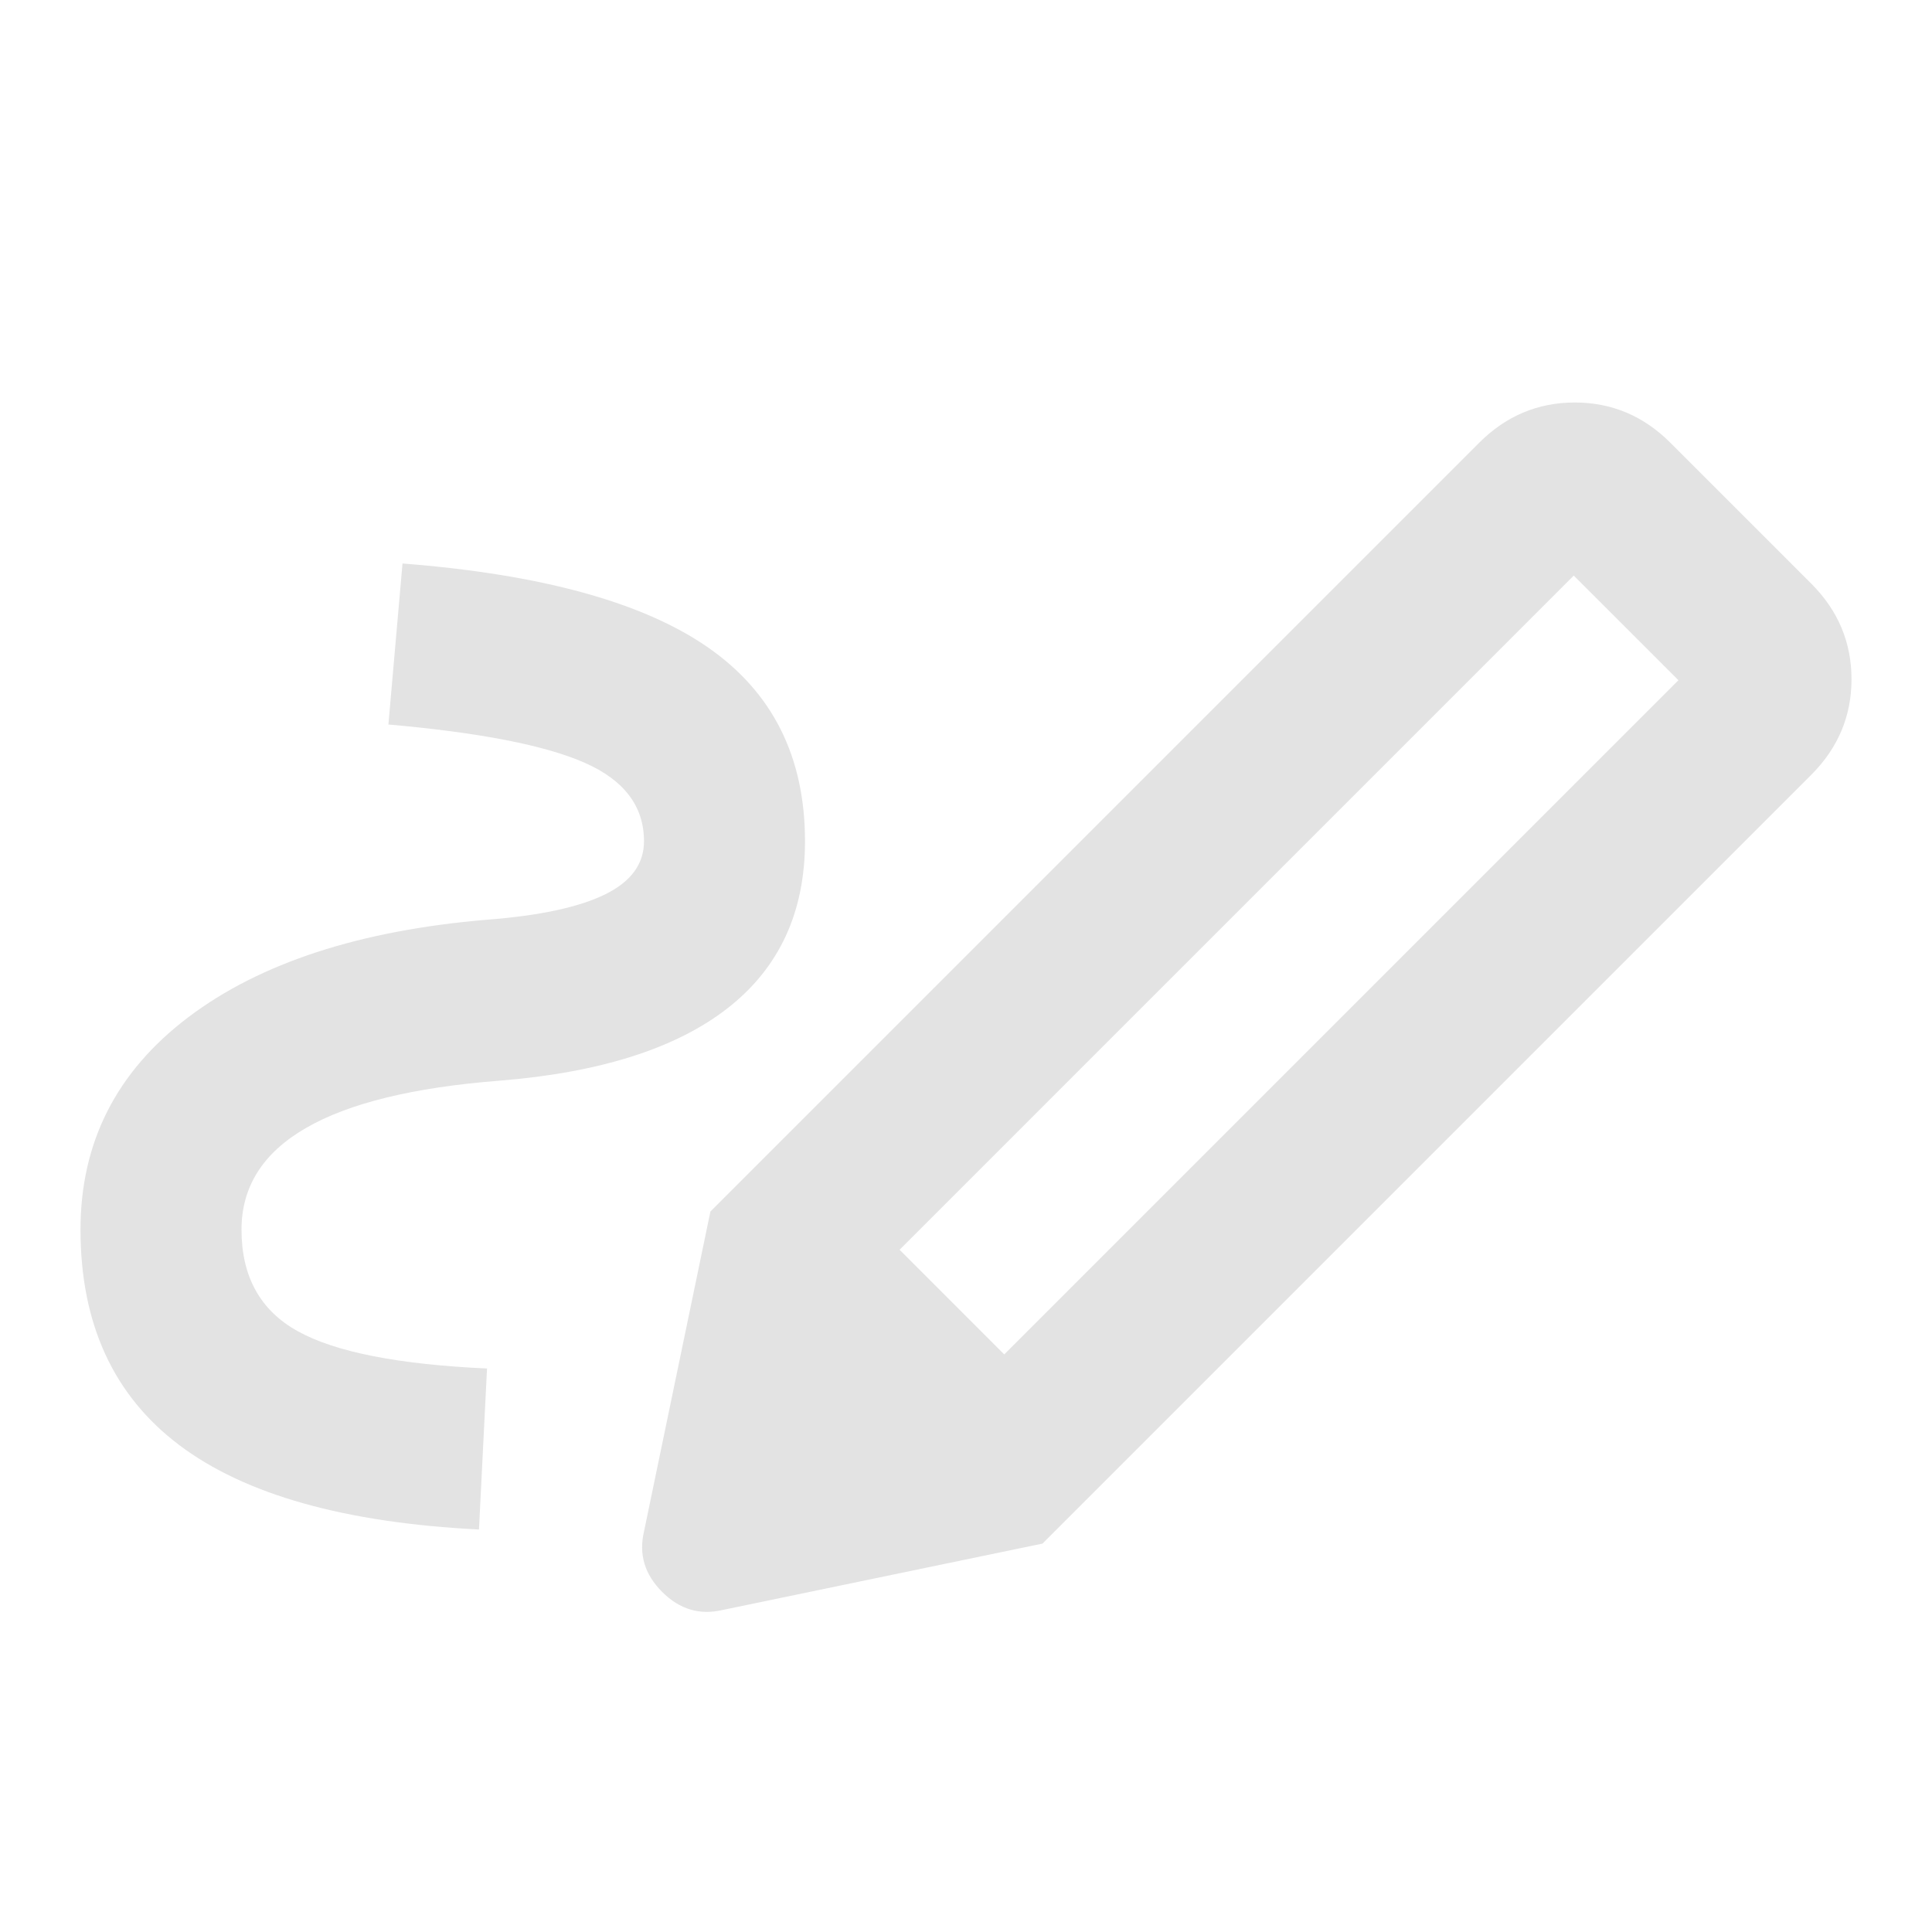
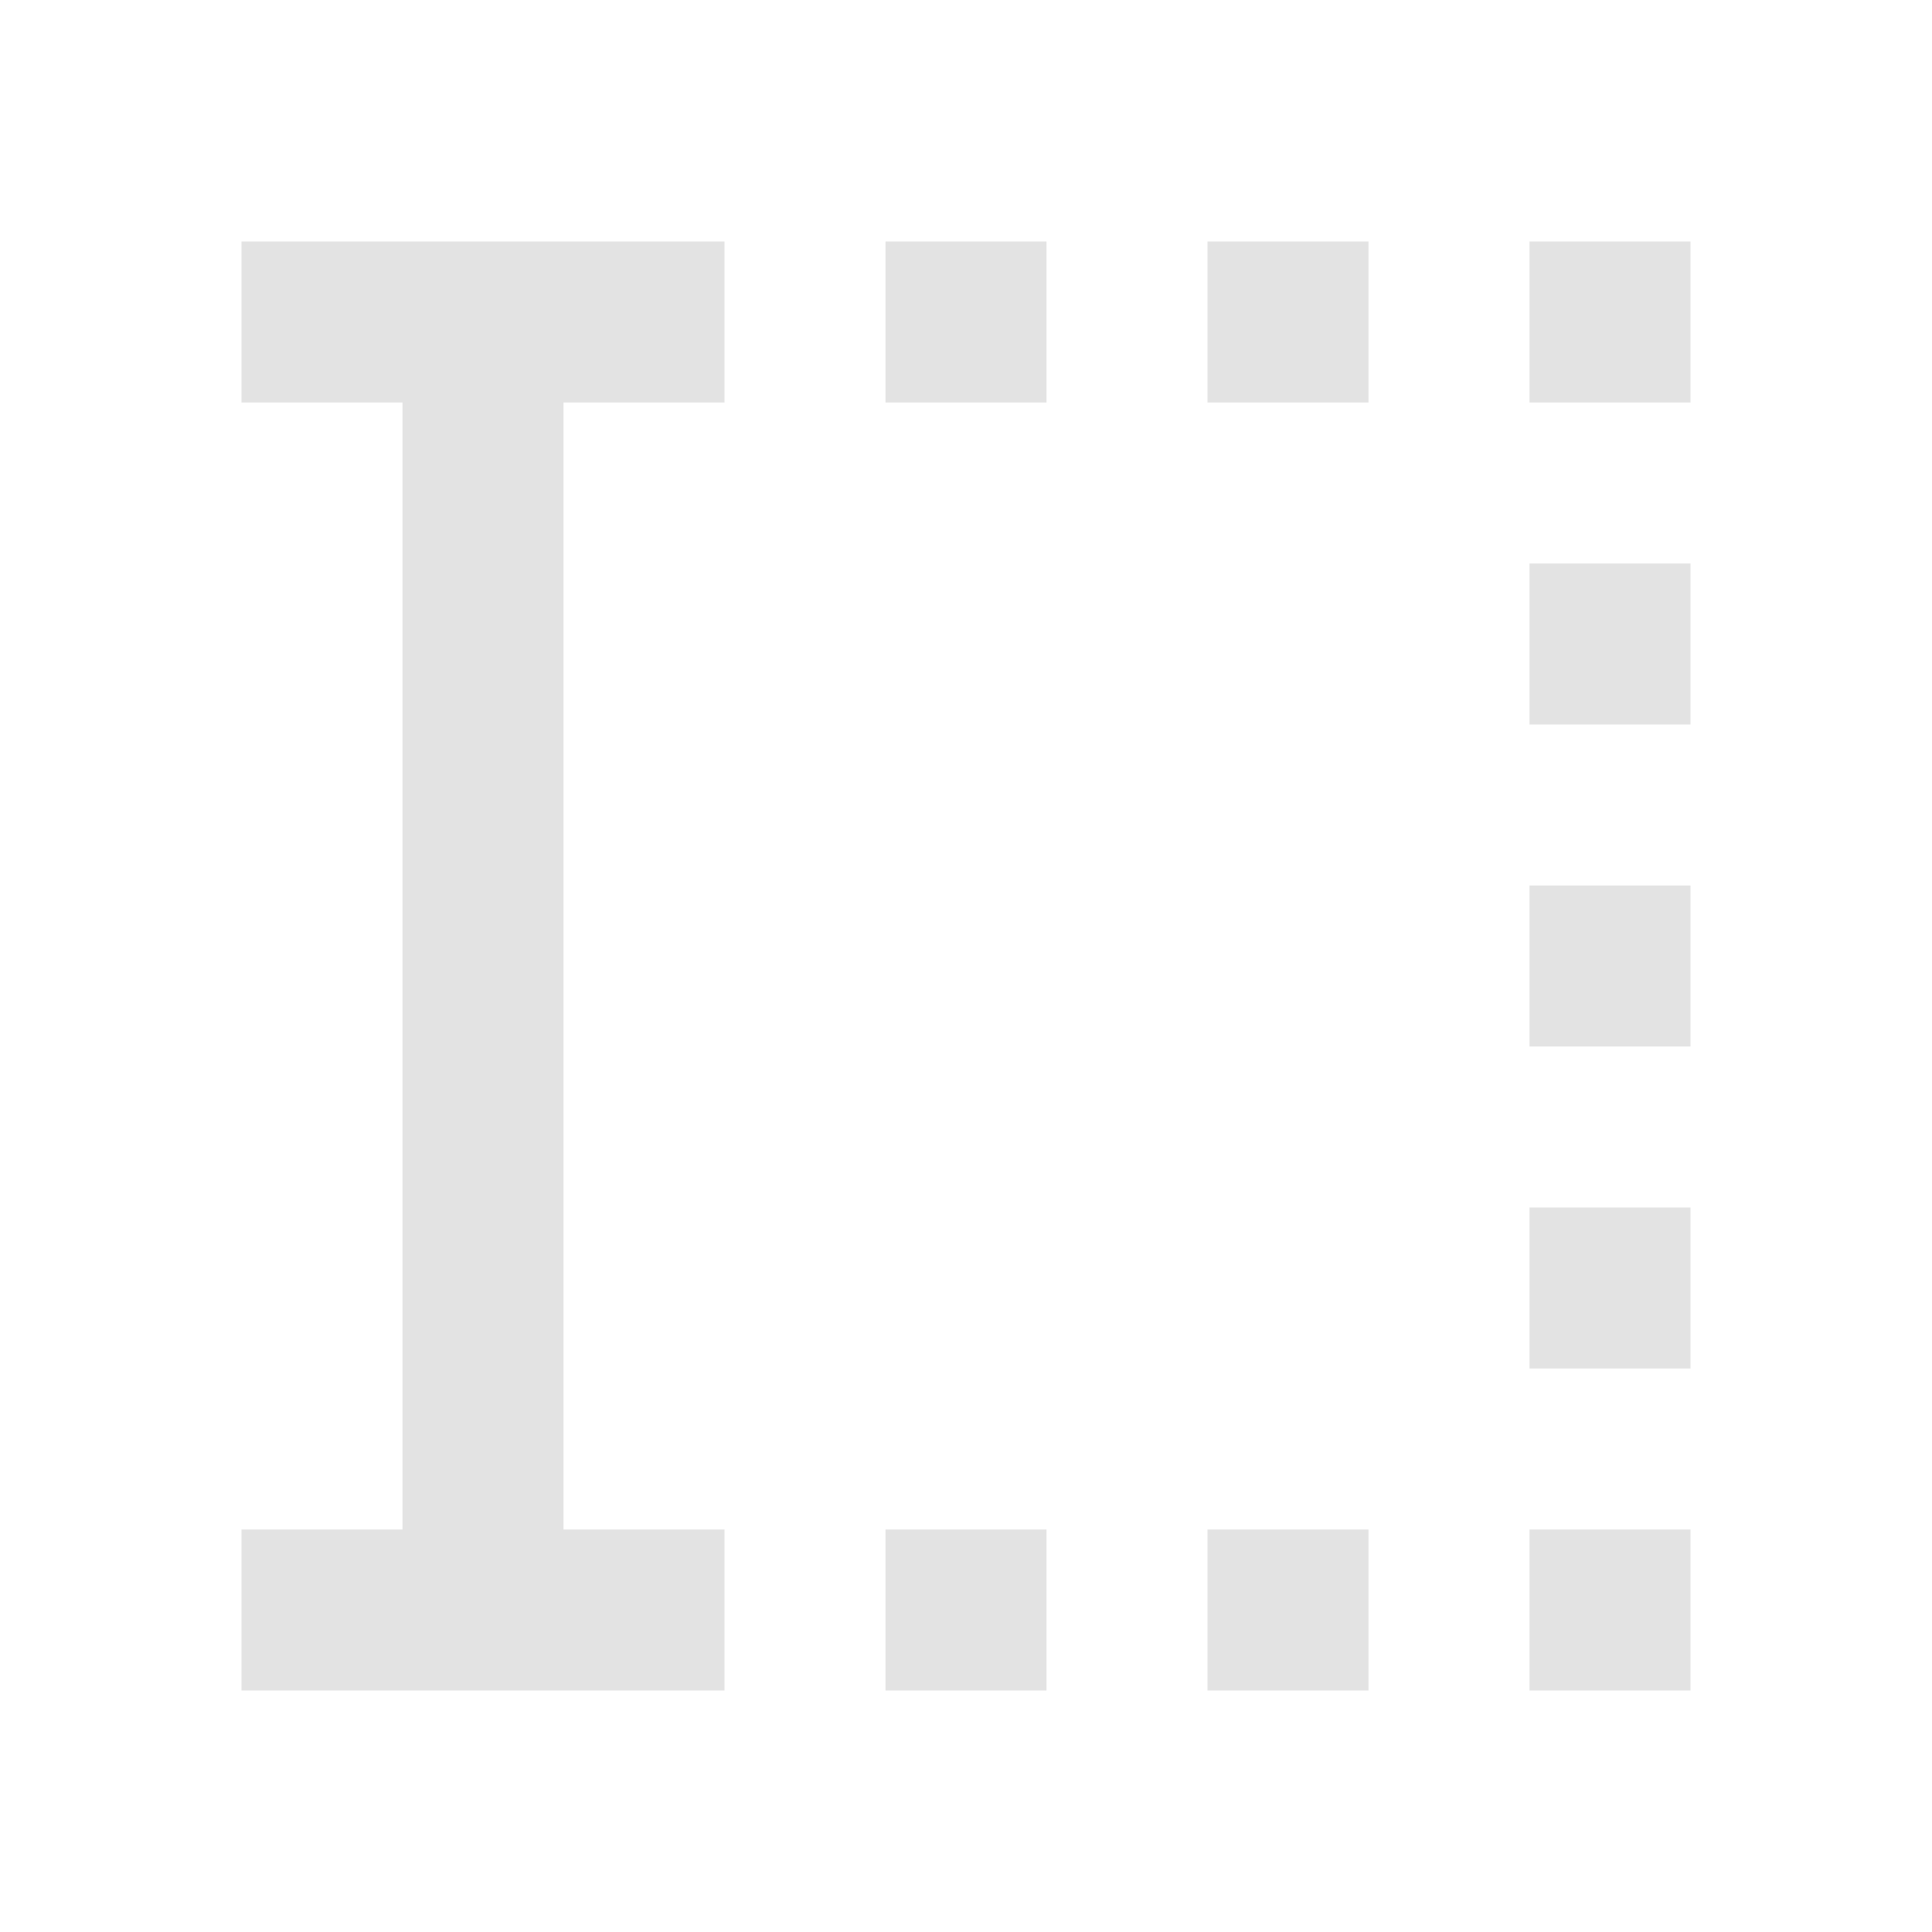
<svg xmlns="http://www.w3.org/2000/svg" height="24px" viewBox="0 -960 960 960" width="24px" fill="#e3e3e3">
-   <path d="m499-287 335-335-52-52-335 335 52 52Zm-261 87q-100-5-149-42T40-349q0-65 53.5-105.5T242-503q39-3 58.5-12.5T320-542q0-26-29.5-39T193-600l7-80q103 8 151.5 41.5T400-542q0 53-38.5 83T248-423q-64 5-96 23.5T120-349q0 35 28 50.5t94 18.5l-4 80Zm280 7L353-358l382-382q20-20 47.5-20t47.5 20l70 70q20 20 20 47.5T900-575L518-193Zm-159 33q-17 4-30-9t-9-30l33-159 165 165-159 33Z" />
+   <path d="M440-120v-80h80v80h-80Zm0-640v-80h80v80h-80Zm160 640v-80h80v80h-80Zm0-640v-80h80v80h-80Zm160 640v-80h80v80h-80Zm0-160v-80h80v80h-80Zm0-160v-80h80v80h-80Zm0-160v-80h80v80h-80Zm0-160v-80h80v80h-80ZM120-120v-80h80v-560h-80v-80h240v80h-80v560h80v80H120Z" />
</svg>
